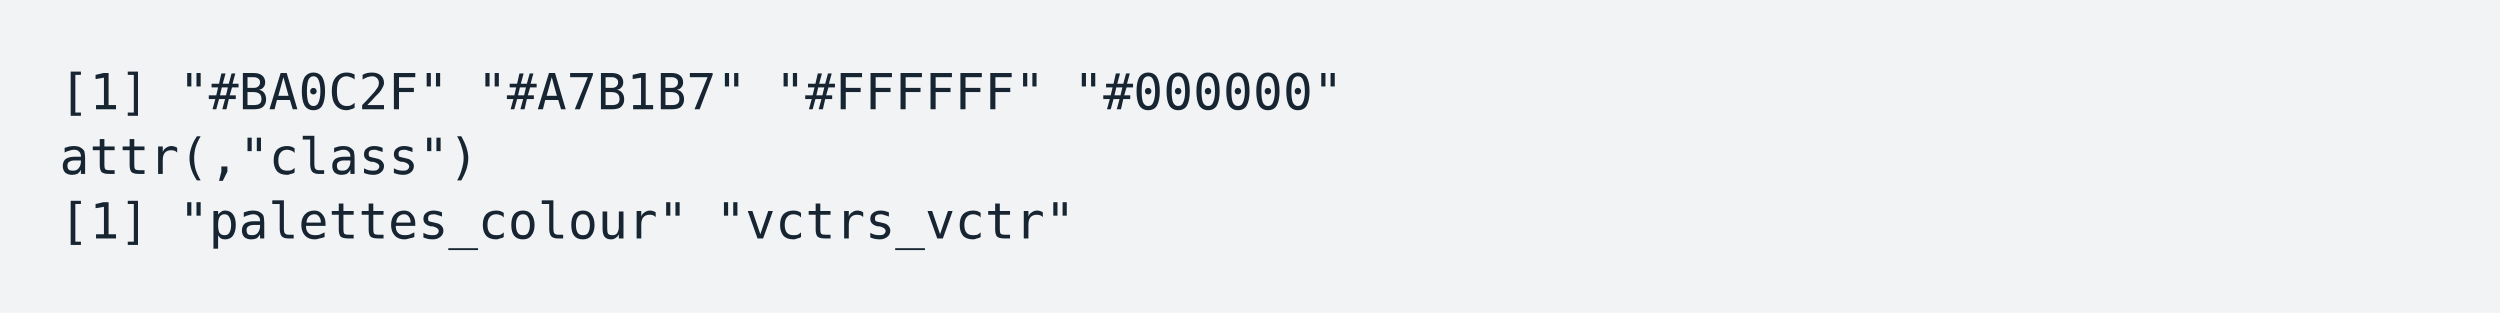
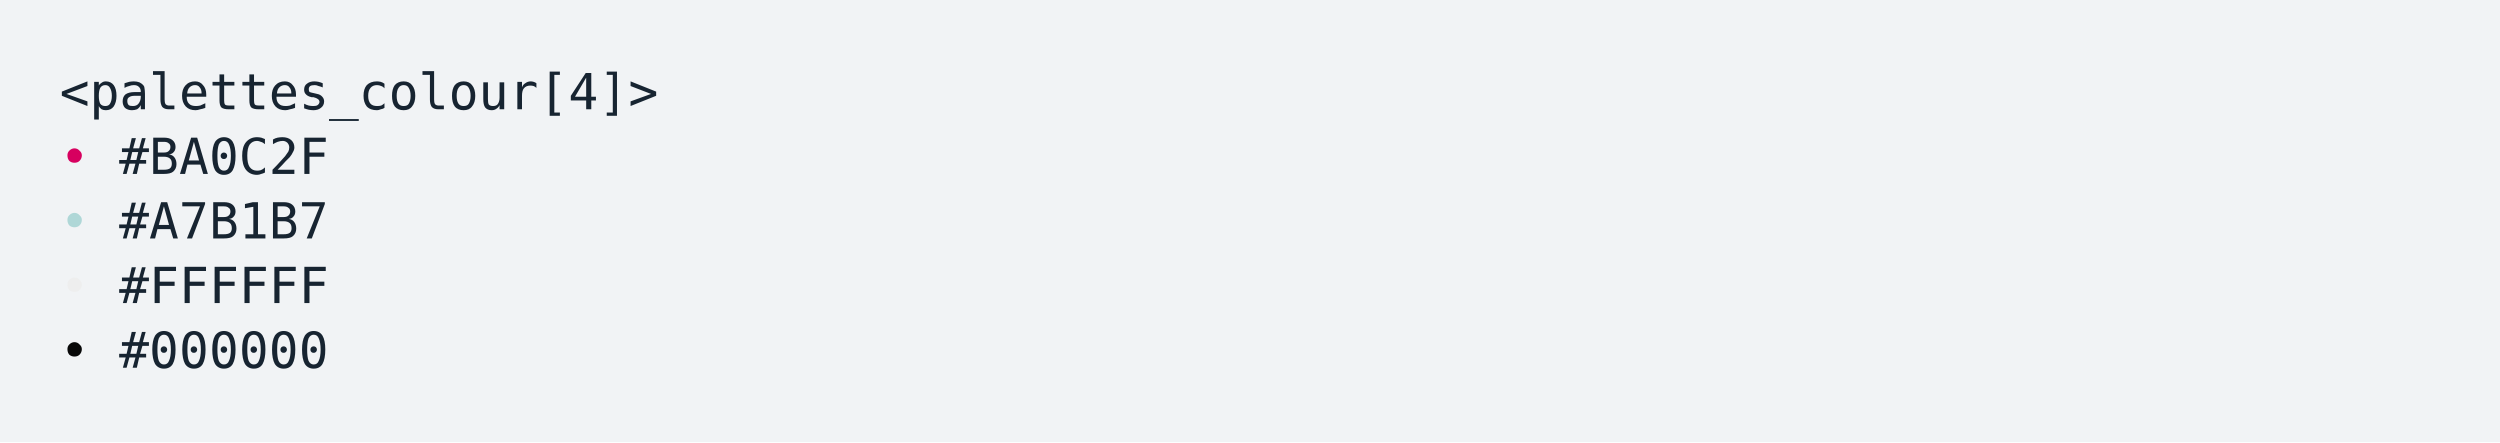
- <svg xmlns="http://www.w3.org/2000/svg" xmlns:xlink="http://www.w3.org/1999/xlink" width="840" height="105.13">
-   <rect width="840" height="105.13" rx="0" ry="0" class="a" />
-   <svg height="65.13" viewBox="0 0 80 6.513" width="800" x="20" y="20">
-     <style>.a{fill:rgb(241,243,245)}.b{font-family:'Fira Code',Monaco,Consolas,Menlo,'Bitstream Vera Sans Mono','Powerline Symbols',monospace}.c{fill:transparent}.d{fill:rgb(23,36,49);white-space:pre}</style>
+ <svg xmlns="http://www.w3.org/2000/svg" xmlns:xlink="http://www.w3.org/1999/xlink" width="840" height="148.55">
+   <rect width="840" height="148.55" rx="0" ry="0" class="a" />
+   <svg height="108.55" viewBox="0 0 80 10.855" width="800" x="20" y="20">
+     <style>.a{fill:rgb(241,243,245)}.b{font-family:'Fira Code',Monaco,Consolas,Menlo,'Bitstream Vera Sans Mono','Powerline Symbols',monospace}.c{fill:transparent}.d{fill:rgb(23,36,49);white-space:pre}.e{fill:rgb(215,0,95);white-space:pre}.f{fill:rgb(175,215,215);white-space:pre}.g{fill:rgb(238,238,238);white-space:pre}.h{fill:rgb(8,8,8);white-space:pre}</style>
    <g font-family="'Fira Code',Monaco,Consolas,Menlo,'Bitstream Vera Sans Mono','Powerline Symbols',monospace" font-size="1.67" class="b">
      <defs>
        <symbol id="a">
-           <rect height="3" width="80" x="0" y="0" class="c" />
+           <rect height="5" width="80" x="0" y="0" class="c" />
        </symbol>
      </defs>
-       <rect height="6.513" width="80" class="a" />
+       <rect height="10.855" width="80" class="a" />
      <svg x="0" y="0" width="80">
        <svg x="0">
          <use xlink:href="#a" />
-           <text font-size="1.67" x="0" y="1.67" class="d">[1]</text>
-           <text font-size="1.67" x="4.008" y="1.67" class="d">"#BA0C2F"</text>
-           <text font-size="1.67" x="14.028" y="1.67" class="d">"#A7B1B7"</text>
-           <text font-size="1.67" x="24.048" y="1.67" class="d">"#FFFFFF"</text>
-           <text font-size="1.67" x="34.068" y="1.67" class="d">"#000000"</text>
-           <text font-size="1.67" x="0" y="3.841" class="d">attr(,"class")</text>
-           <text font-size="1.67" x="0" y="6.012" class="d">[1]</text>
-           <text font-size="1.67" x="4.008" y="6.012" class="d">"palettes_colour"</text>
-           <text font-size="1.67" x="22.044" y="6.012" class="d">"vctrs_vctr"</text>
+           <text font-size="1.67" x="0" y="1.67" class="d">&lt;palettes_colour[4]&gt;</text>
+           <text font-size="1.67" x="0" y="3.841" class="e">•</text>
+           <text font-size="1.67" x="2.004" y="3.841" class="d">#BA0C2F</text>
+           <text font-size="1.67" x="0" y="6.012" class="f">•</text>
+           <text font-size="1.67" x="2.004" y="6.012" class="d">#A7B1B7</text>
+           <text font-size="1.67" x="0" y="8.183" class="g">•</text>
+           <text font-size="1.67" x="2.004" y="8.183" class="d">#FFFFFF</text>
+           <text font-size="1.67" x="0" y="10.354" class="h">•</text>
+           <text font-size="1.67" x="2.004" y="10.354" class="d">#000000</text>
        </svg>
      </svg>
    </g>
  </svg>
</svg>
